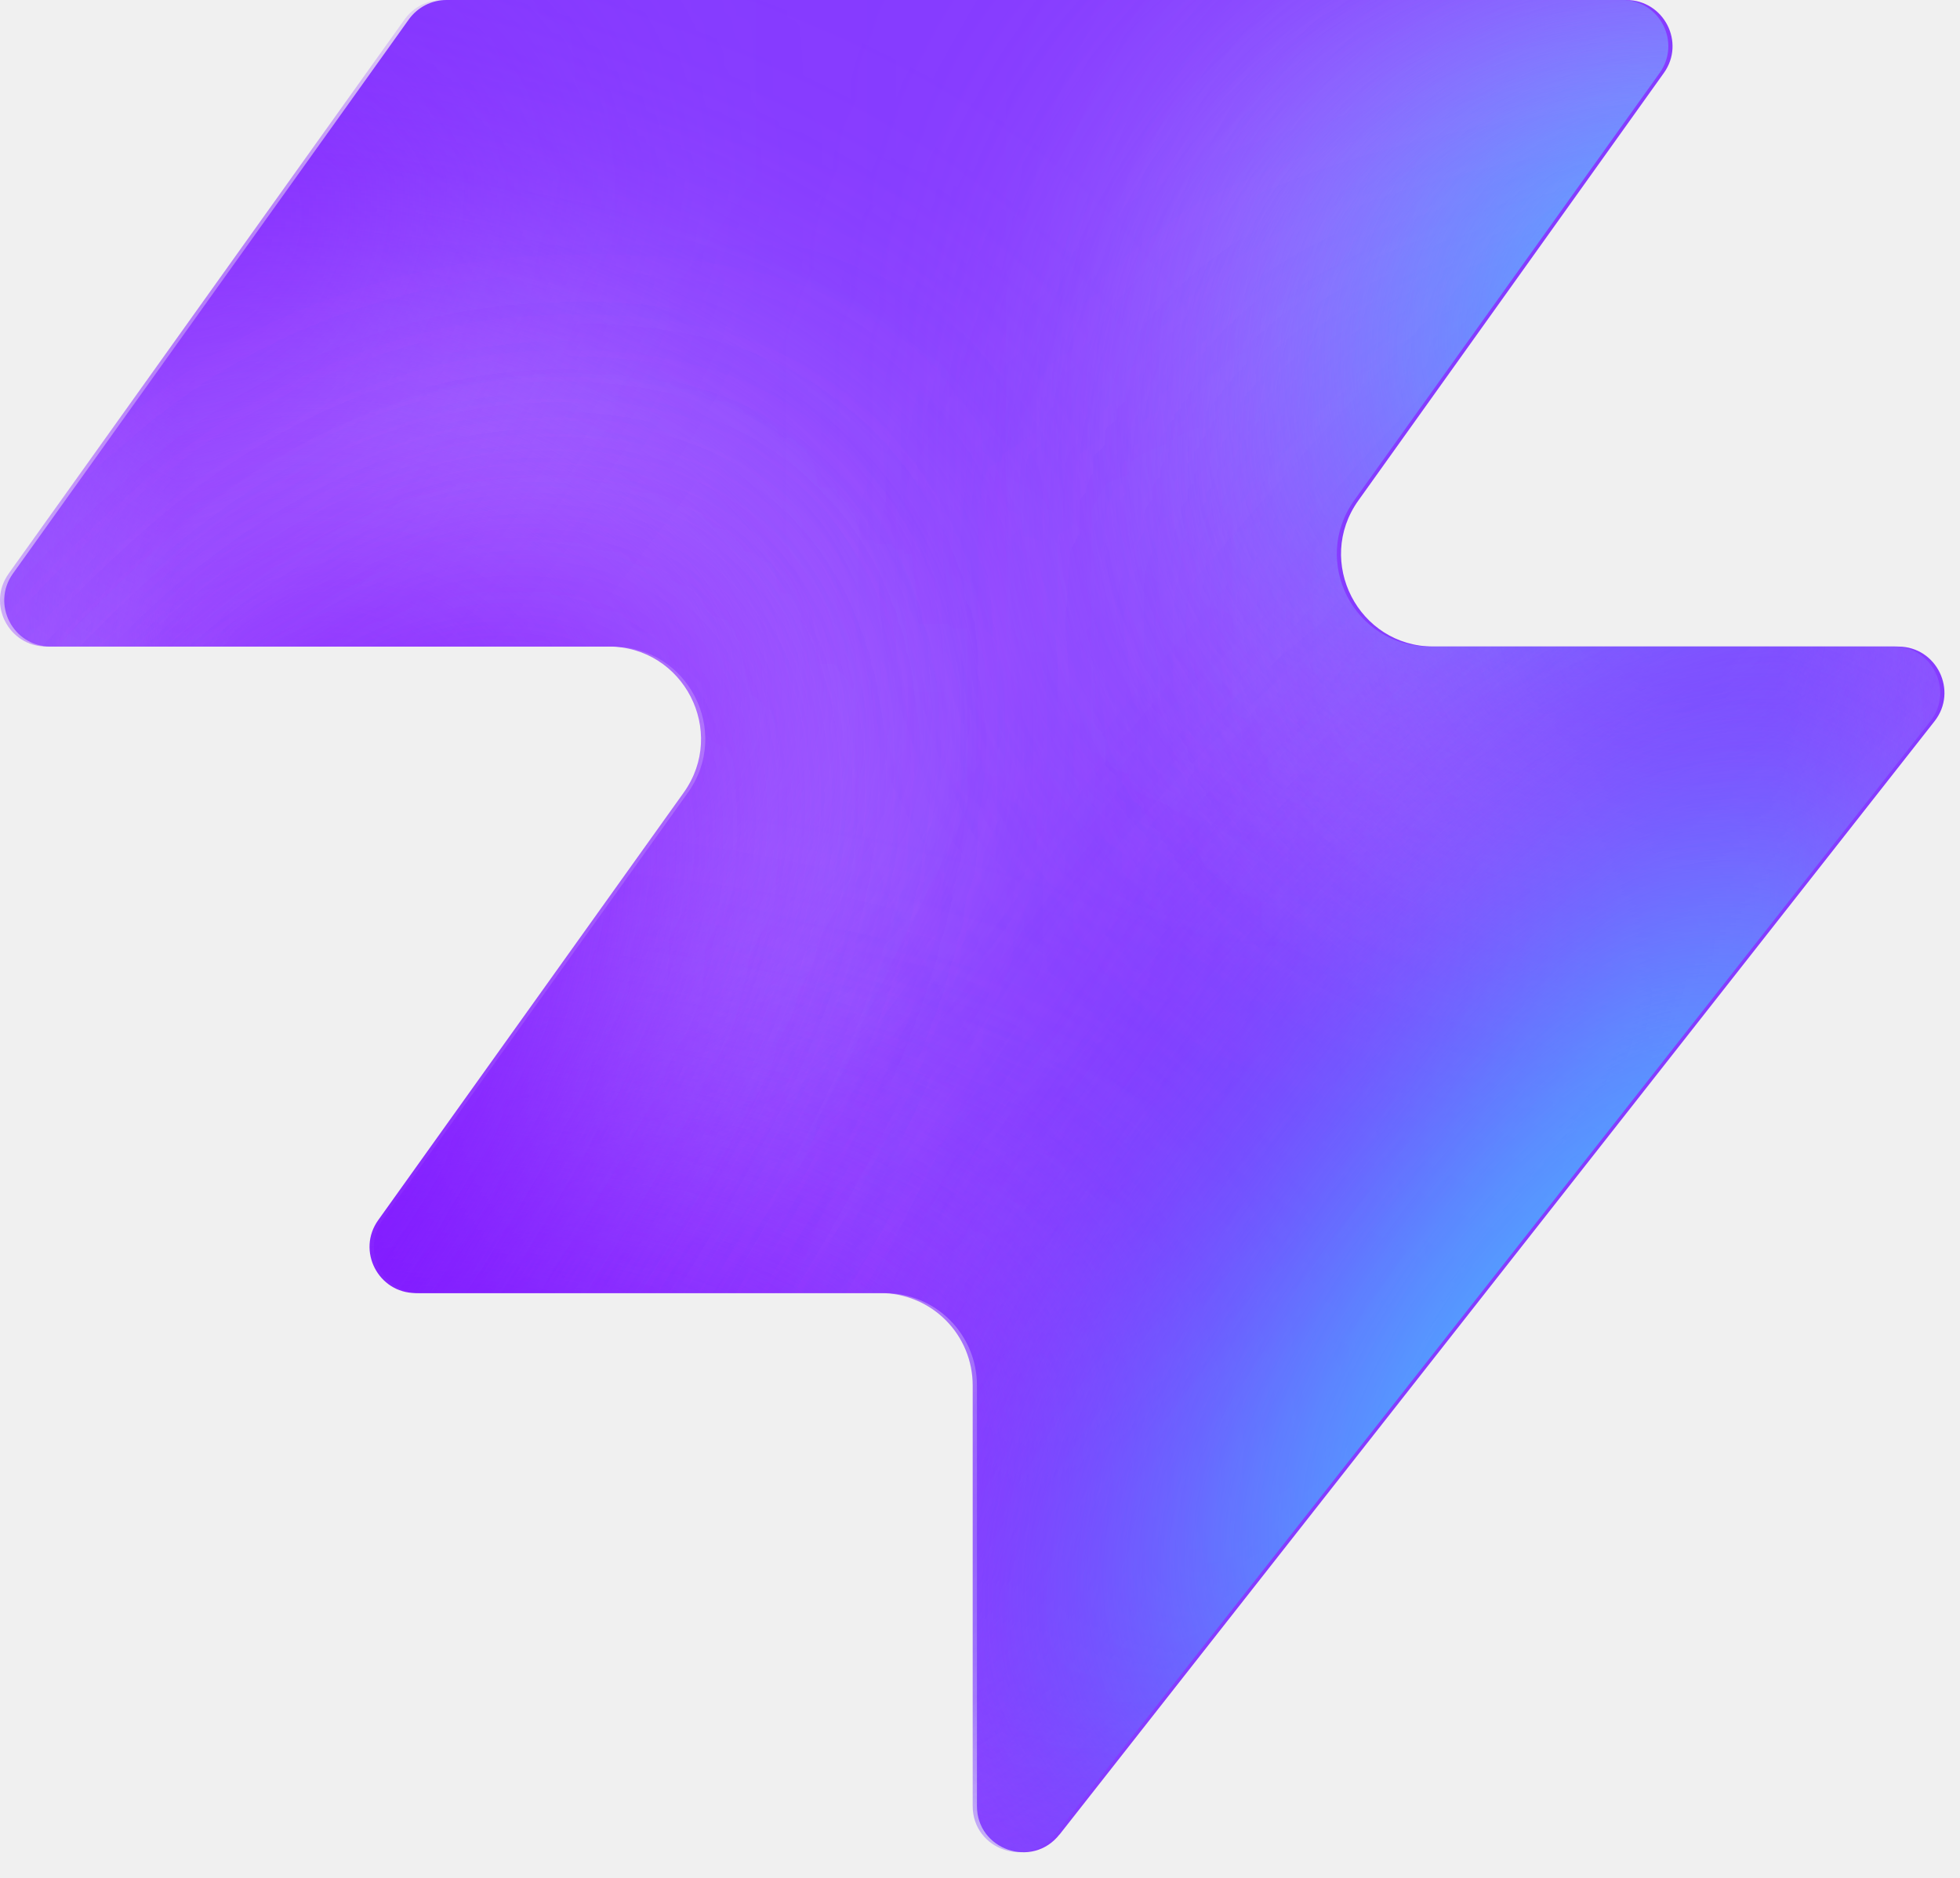
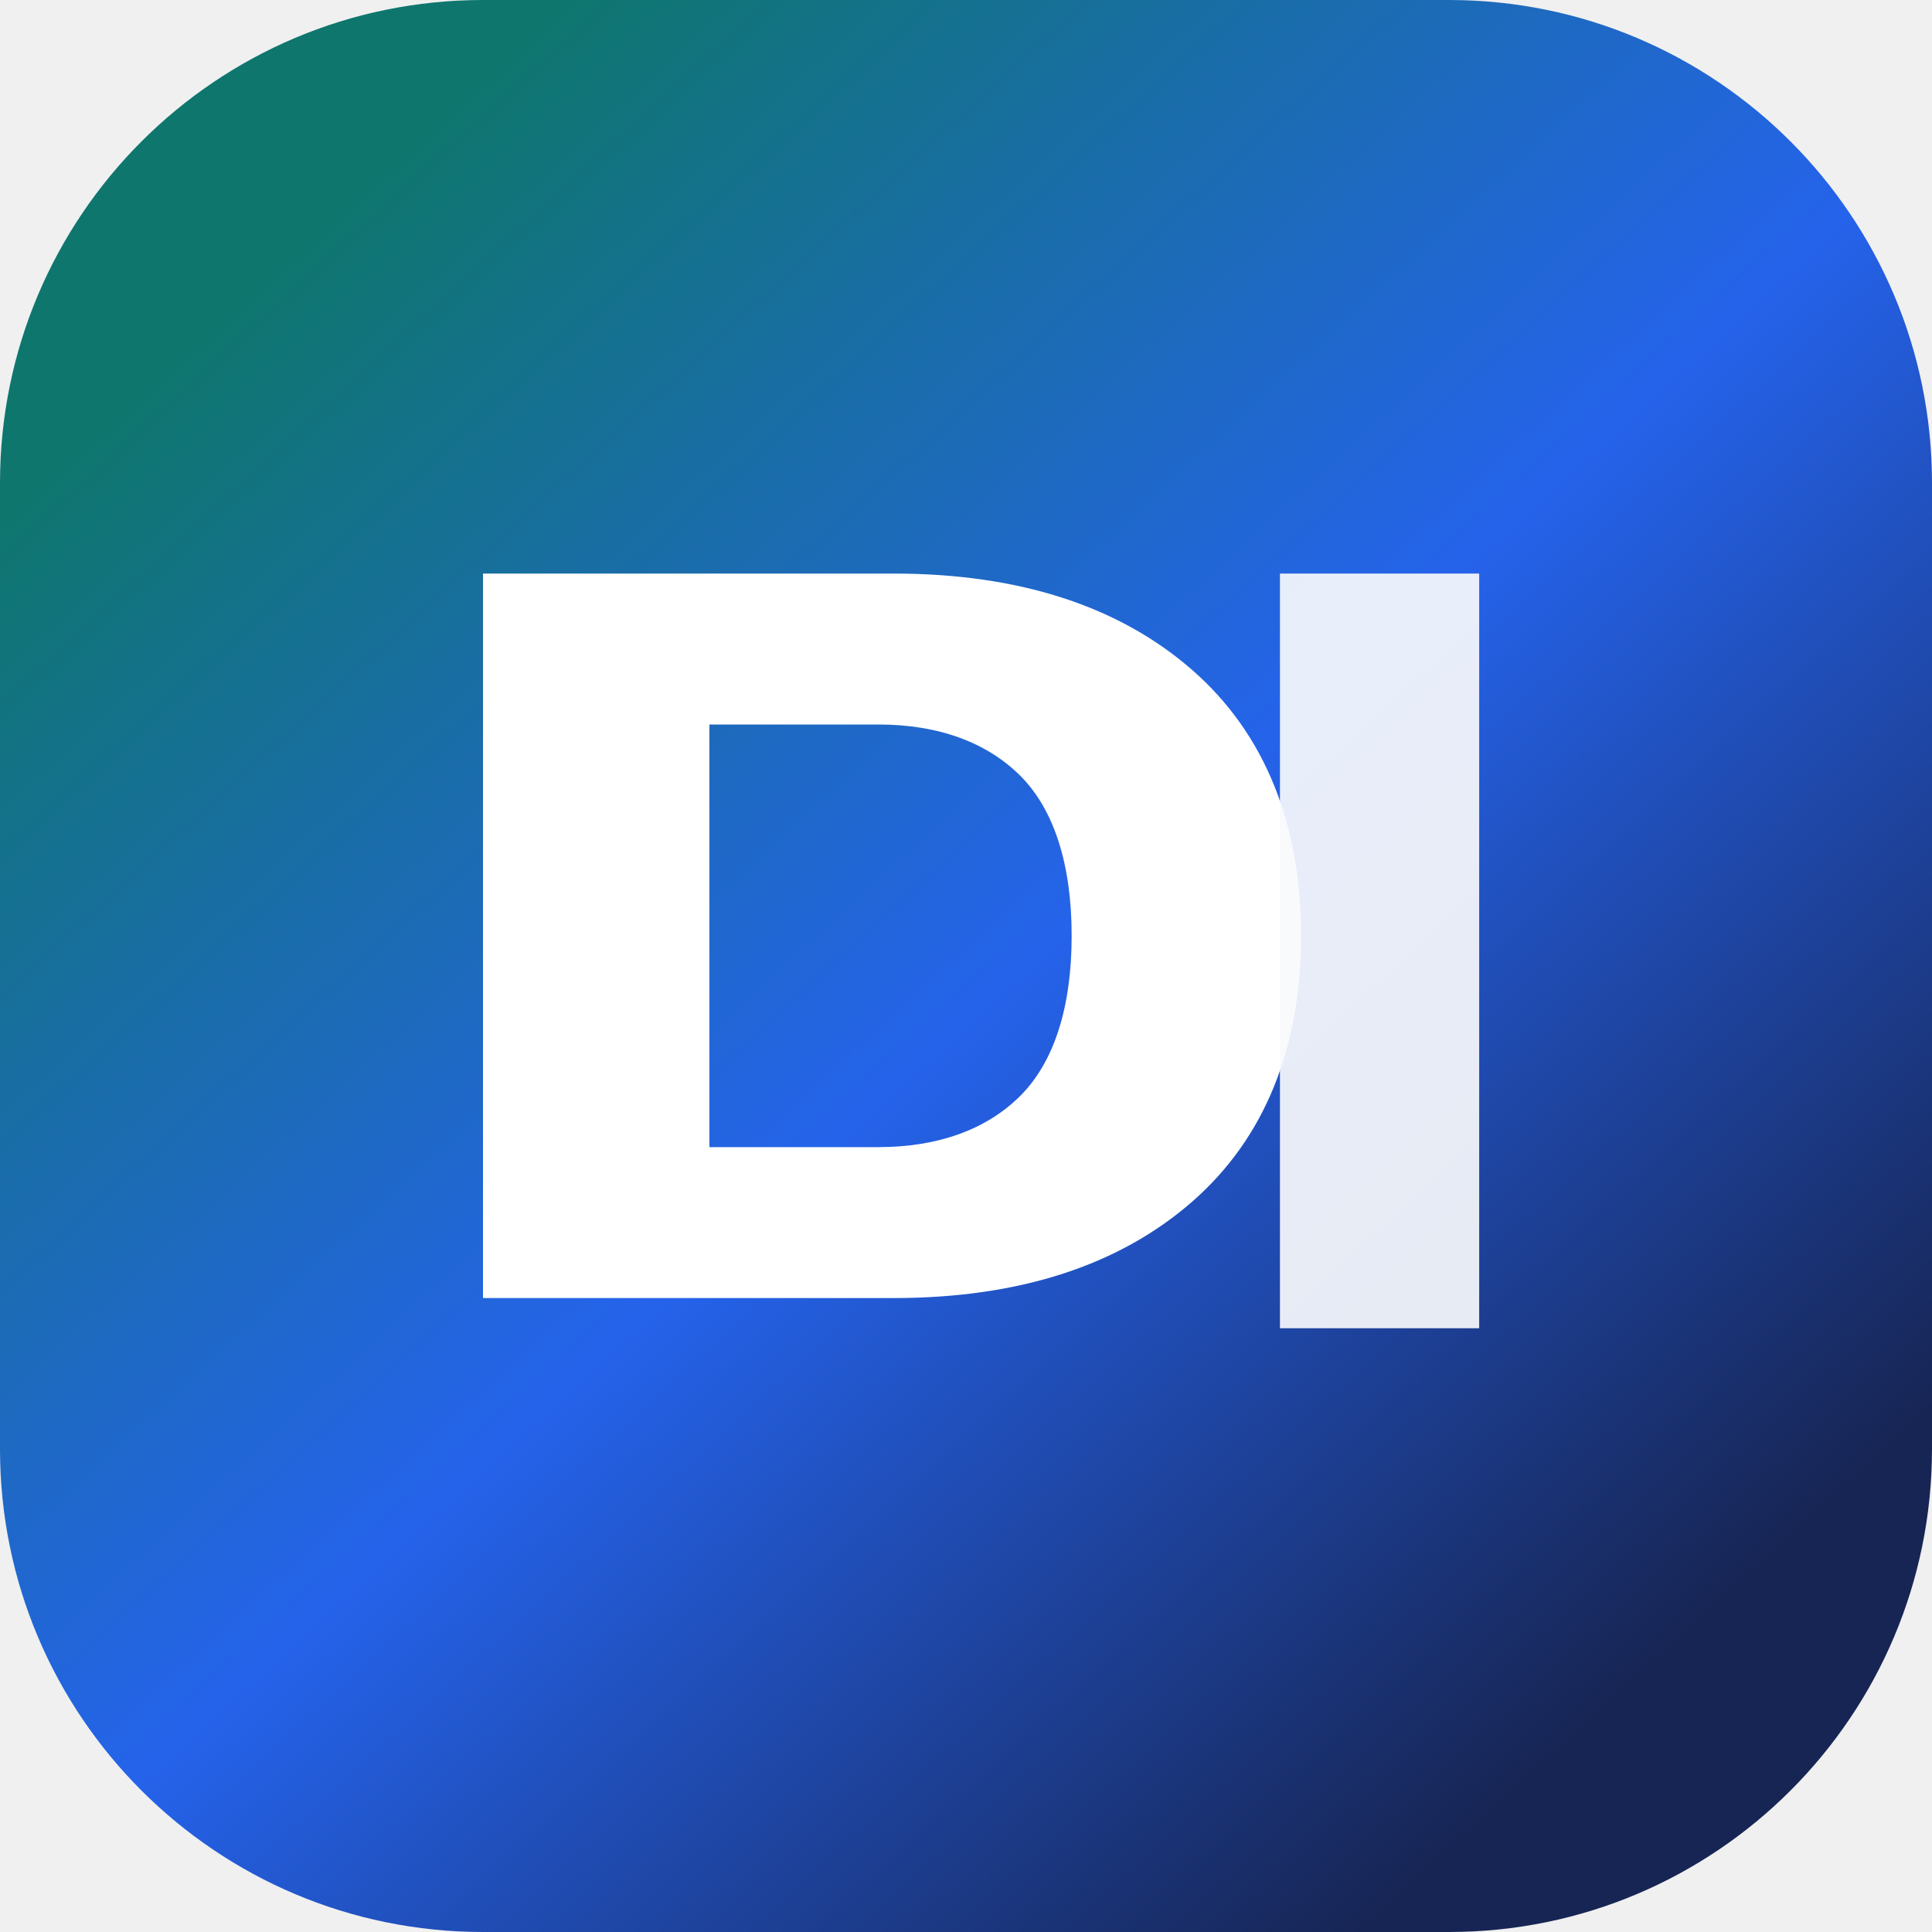
- <svg xmlns="http://www.w3.org/2000/svg" width="48" height="46" fill="none" viewBox="0 0 48 46">
-   <path fill="#863bff" d="M25.946 44.938c-.664.845-2.021.375-2.021-.698V33.937a2.26 2.26 0 0 0-2.262-2.262H10.287c-.92 0-1.456-1.04-.92-1.788l7.48-10.471c1.07-1.497 0-3.578-1.842-3.578H1.237c-.92 0-1.456-1.04-.92-1.788L10.013.474c.214-.297.556-.474.92-.474h28.894c.92 0 1.456 1.04.92 1.788l-7.48 10.471c-1.07 1.498 0 3.579 1.842 3.579h11.377c.943 0 1.473 1.088.89 1.83L25.947 44.94z" style="fill:#863bff;fill:color(display-p3 .525 .23 1);fill-opacity:1" />
-   <mask id="a" width="48" height="46" x="0" y="0" maskUnits="userSpaceOnUse" style="mask-type:alpha">
-     <path fill="#000" d="M25.842 44.938c-.664.844-2.021.375-2.021-.698V33.937a2.26 2.26 0 0 0-2.262-2.262H10.183c-.92 0-1.456-1.04-.92-1.788l7.48-10.471c1.07-1.498 0-3.579-1.842-3.579H1.133c-.92 0-1.456-1.04-.92-1.787L9.91.473c.214-.297.556-.474.92-.474h28.894c.92 0 1.456 1.04.92 1.788l-7.48 10.471c-1.07 1.498 0 3.578 1.842 3.578h11.377c.943 0 1.473 1.088.89 1.832L25.843 44.94z" style="fill:#000;fill-opacity:1" />
-   </mask>
-   <g mask="url(#a)">
-     <g filter="url(#b)">
-       <ellipse cx="5.508" cy="14.704" fill="#ede6ff" rx="5.508" ry="14.704" style="fill:#ede6ff;fill:color(display-p3 .927 .903 1);fill-opacity:1" transform="matrix(.00324 1 1 -.00324 -4.47 31.516)" />
-     </g>
-     <g filter="url(#c)">
-       <ellipse cx="10.399" cy="29.851" fill="#ede6ff" rx="10.399" ry="29.851" style="fill:#ede6ff;fill:color(display-p3 .927 .903 1);fill-opacity:1" transform="matrix(.00324 1 1 -.00324 -39.328 7.883)" />
-     </g>
-     <g filter="url(#d)">
-       <ellipse cx="5.508" cy="30.487" fill="#7e14ff" rx="5.508" ry="30.487" style="fill:#7e14ff;fill:color(display-p3 .492 .077 1);fill-opacity:1" transform="rotate(89.814 -25.913 -14.639)scale(1 -1)" />
-     </g>
-     <g filter="url(#e)">
-       <ellipse cx="5.508" cy="30.599" fill="#7e14ff" rx="5.508" ry="30.599" style="fill:#7e14ff;fill:color(display-p3 .492 .077 1);fill-opacity:1" transform="rotate(89.814 -32.644 -3.334)scale(1 -1)" />
-     </g>
-     <g filter="url(#f)">
-       <ellipse cx="5.508" cy="30.599" fill="#7e14ff" rx="5.508" ry="30.599" style="fill:#7e14ff;fill:color(display-p3 .492 .077 1);fill-opacity:1" transform="matrix(.00324 1 1 -.00324 -34.34 30.47)" />
-     </g>
-     <g filter="url(#g)">
-       <ellipse cx="14.072" cy="22.078" fill="#ede6ff" rx="14.072" ry="22.078" style="fill:#ede6ff;fill:color(display-p3 .927 .903 1);fill-opacity:1" transform="rotate(93.35 24.506 48.493)scale(-1 1)" />
-     </g>
-     <g filter="url(#h)">
-       <ellipse cx="3.47" cy="21.501" fill="#7e14ff" rx="3.47" ry="21.501" style="fill:#7e14ff;fill:color(display-p3 .492 .077 1);fill-opacity:1" transform="rotate(89.009 28.708 47.59)scale(-1 1)" />
-     </g>
-     <g filter="url(#i)">
-       <ellipse cx="3.47" cy="21.501" fill="#7e14ff" rx="3.47" ry="21.501" style="fill:#7e14ff;fill:color(display-p3 .492 .077 1);fill-opacity:1" transform="rotate(89.009 28.708 47.59)scale(-1 1)" />
-     </g>
-     <g filter="url(#j)">
-       <ellipse cx=".387" cy="8.972" fill="#7e14ff" rx="4.407" ry="29.108" style="fill:#7e14ff;fill:color(display-p3 .492 .077 1);fill-opacity:1" transform="rotate(39.51 .387 8.972)" />
-     </g>
-     <g filter="url(#k)">
-       <ellipse cx="47.523" cy="-6.092" fill="#7e14ff" rx="4.407" ry="29.108" style="fill:#7e14ff;fill:color(display-p3 .492 .077 1);fill-opacity:1" transform="rotate(37.892 47.523 -6.092)" />
-     </g>
-     <g filter="url(#l)">
-       <ellipse cx="41.412" cy="6.333" fill="#47bfff" rx="5.971" ry="9.665" style="fill:#47bfff;fill:color(display-p3 .28 .748 1);fill-opacity:1" transform="rotate(37.892 41.412 6.333)" />
-     </g>
-     <g filter="url(#m)">
-       <ellipse cx="-1.879" cy="38.332" fill="#7e14ff" rx="4.407" ry="29.108" style="fill:#7e14ff;fill:color(display-p3 .492 .077 1);fill-opacity:1" transform="rotate(37.892 -1.88 38.332)" />
-     </g>
-     <g filter="url(#n)">
-       <ellipse cx="-1.879" cy="38.332" fill="#7e14ff" rx="4.407" ry="29.108" style="fill:#7e14ff;fill:color(display-p3 .492 .077 1);fill-opacity:1" transform="rotate(37.892 -1.88 38.332)" />
-     </g>
-     <g filter="url(#o)">
-       <ellipse cx="35.651" cy="29.907" fill="#7e14ff" rx="4.407" ry="29.108" style="fill:#7e14ff;fill:color(display-p3 .492 .077 1);fill-opacity:1" transform="rotate(37.892 35.651 29.907)" />
-     </g>
-     <g filter="url(#p)">
-       <ellipse cx="38.418" cy="32.4" fill="#47bfff" rx="5.971" ry="15.297" style="fill:#47bfff;fill:color(display-p3 .28 .748 1);fill-opacity:1" transform="rotate(37.892 38.418 32.4)" />
-     </g>
-   </g>
+ <svg xmlns="http://www.w3.org/2000/svg" viewBox="0 0 64 64">
  <defs>
-     <filter id="b" width="60.045" height="41.654" x="-19.77" y="16.149" color-interpolation-filters="sRGB" filterUnits="userSpaceOnUse">
-       <feFlood flood-opacity="0" result="BackgroundImageFix" />
-       <feBlend in="SourceGraphic" in2="BackgroundImageFix" result="shape" />
-       <feGaussianBlur result="effect1_foregroundBlur_2002_17158" stdDeviation="7.659" />
-     </filter>
-     <filter id="c" width="90.34" height="51.437" x="-54.613" y="-7.533" color-interpolation-filters="sRGB" filterUnits="userSpaceOnUse">
-       <feFlood flood-opacity="0" result="BackgroundImageFix" />
-       <feBlend in="SourceGraphic" in2="BackgroundImageFix" result="shape" />
-       <feGaussianBlur result="effect1_foregroundBlur_2002_17158" stdDeviation="7.659" />
-     </filter>
-     <filter id="d" width="79.355" height="29.4" x="-49.64" y="2.03" color-interpolation-filters="sRGB" filterUnits="userSpaceOnUse">
-       <feFlood flood-opacity="0" result="BackgroundImageFix" />
-       <feBlend in="SourceGraphic" in2="BackgroundImageFix" result="shape" />
-       <feGaussianBlur result="effect1_foregroundBlur_2002_17158" stdDeviation="4.596" />
-     </filter>
-     <filter id="e" width="79.579" height="29.4" x="-45.045" y="20.029" color-interpolation-filters="sRGB" filterUnits="userSpaceOnUse">
-       <feFlood flood-opacity="0" result="BackgroundImageFix" />
-       <feBlend in="SourceGraphic" in2="BackgroundImageFix" result="shape" />
-       <feGaussianBlur result="effect1_foregroundBlur_2002_17158" stdDeviation="4.596" />
-     </filter>
-     <filter id="f" width="79.579" height="29.4" x="-43.513" y="21.178" color-interpolation-filters="sRGB" filterUnits="userSpaceOnUse">
-       <feFlood flood-opacity="0" result="BackgroundImageFix" />
-       <feBlend in="SourceGraphic" in2="BackgroundImageFix" result="shape" />
-       <feGaussianBlur result="effect1_foregroundBlur_2002_17158" stdDeviation="4.596" />
-     </filter>
-     <filter id="g" width="74.749" height="58.852" x="15.756" y="-17.901" color-interpolation-filters="sRGB" filterUnits="userSpaceOnUse">
-       <feFlood flood-opacity="0" result="BackgroundImageFix" />
-       <feBlend in="SourceGraphic" in2="BackgroundImageFix" result="shape" />
-       <feGaussianBlur result="effect1_foregroundBlur_2002_17158" stdDeviation="7.659" />
-     </filter>
-     <filter id="h" width="61.377" height="25.362" x="23.548" y="2.284" color-interpolation-filters="sRGB" filterUnits="userSpaceOnUse">
-       <feFlood flood-opacity="0" result="BackgroundImageFix" />
-       <feBlend in="SourceGraphic" in2="BackgroundImageFix" result="shape" />
-       <feGaussianBlur result="effect1_foregroundBlur_2002_17158" stdDeviation="4.596" />
-     </filter>
-     <filter id="i" width="61.377" height="25.362" x="23.548" y="2.284" color-interpolation-filters="sRGB" filterUnits="userSpaceOnUse">
-       <feFlood flood-opacity="0" result="BackgroundImageFix" />
-       <feBlend in="SourceGraphic" in2="BackgroundImageFix" result="shape" />
-       <feGaussianBlur result="effect1_foregroundBlur_2002_17158" stdDeviation="4.596" />
-     </filter>
-     <filter id="j" width="56.045" height="63.649" x="-27.636" y="-22.853" color-interpolation-filters="sRGB" filterUnits="userSpaceOnUse">
-       <feFlood flood-opacity="0" result="BackgroundImageFix" />
-       <feBlend in="SourceGraphic" in2="BackgroundImageFix" result="shape" />
-       <feGaussianBlur result="effect1_foregroundBlur_2002_17158" stdDeviation="4.596" />
-     </filter>
-     <filter id="k" width="54.814" height="64.646" x="20.116" y="-38.415" color-interpolation-filters="sRGB" filterUnits="userSpaceOnUse">
-       <feFlood flood-opacity="0" result="BackgroundImageFix" />
-       <feBlend in="SourceGraphic" in2="BackgroundImageFix" result="shape" />
-       <feGaussianBlur result="effect1_foregroundBlur_2002_17158" stdDeviation="4.596" />
-     </filter>
-     <filter id="l" width="33.541" height="35.313" x="24.641" y="-11.323" color-interpolation-filters="sRGB" filterUnits="userSpaceOnUse">
-       <feFlood flood-opacity="0" result="BackgroundImageFix" />
-       <feBlend in="SourceGraphic" in2="BackgroundImageFix" result="shape" />
-       <feGaussianBlur result="effect1_foregroundBlur_2002_17158" stdDeviation="4.596" />
-     </filter>
-     <filter id="m" width="54.814" height="64.646" x="-29.286" y="6.009" color-interpolation-filters="sRGB" filterUnits="userSpaceOnUse">
-       <feFlood flood-opacity="0" result="BackgroundImageFix" />
-       <feBlend in="SourceGraphic" in2="BackgroundImageFix" result="shape" />
-       <feGaussianBlur result="effect1_foregroundBlur_2002_17158" stdDeviation="4.596" />
-     </filter>
-     <filter id="n" width="54.814" height="64.646" x="-29.286" y="6.009" color-interpolation-filters="sRGB" filterUnits="userSpaceOnUse">
-       <feFlood flood-opacity="0" result="BackgroundImageFix" />
-       <feBlend in="SourceGraphic" in2="BackgroundImageFix" result="shape" />
-       <feGaussianBlur result="effect1_foregroundBlur_2002_17158" stdDeviation="4.596" />
-     </filter>
-     <filter id="o" width="54.814" height="64.646" x="8.244" y="-2.416" color-interpolation-filters="sRGB" filterUnits="userSpaceOnUse">
-       <feFlood flood-opacity="0" result="BackgroundImageFix" />
-       <feBlend in="SourceGraphic" in2="BackgroundImageFix" result="shape" />
-       <feGaussianBlur result="effect1_foregroundBlur_2002_17158" stdDeviation="4.596" />
-     </filter>
-     <filter id="p" width="39.409" height="43.623" x="18.713" y="10.588" color-interpolation-filters="sRGB" filterUnits="userSpaceOnUse">
-       <feFlood flood-opacity="0" result="BackgroundImageFix" />
-       <feBlend in="SourceGraphic" in2="BackgroundImageFix" result="shape" />
-       <feGaussianBlur result="effect1_foregroundBlur_2002_17158" stdDeviation="4.596" />
-     </filter>
+     <linearGradient id="g" x1="10" x2="54" y1="8" y2="56" gradientUnits="userSpaceOnUse">
+       <stop stop-color="#0f766e" />
+       <stop offset=".52" stop-color="#2563eb" />
+       <stop offset="1" stop-color="#172554" />
+     </linearGradient>
  </defs>
+   <rect width="64" height="64" rx="16" fill="url(#g)" />
+   <path fill="#fff" d="M16 19h13.6c4.2 0 7.5 1.1 9.9 3.2 2.4 2.1 3.6 5.1 3.6 8.8s-1.2 6.7-3.6 8.8c-2.4 2.1-5.7 3.2-9.9 3.2H16V19Zm7.5 6v13h5.6c2 0 3.6-.6 4.7-1.7 1.1-1.1 1.7-2.9 1.7-5.3s-.6-4.2-1.7-5.3c-1.1-1.1-2.7-1.7-4.7-1.7h-5.6Z" />
+   <path fill="#f8fafc" d="M42.4 19H49v25h-6.6V19Z" opacity=".92" />
</svg>
